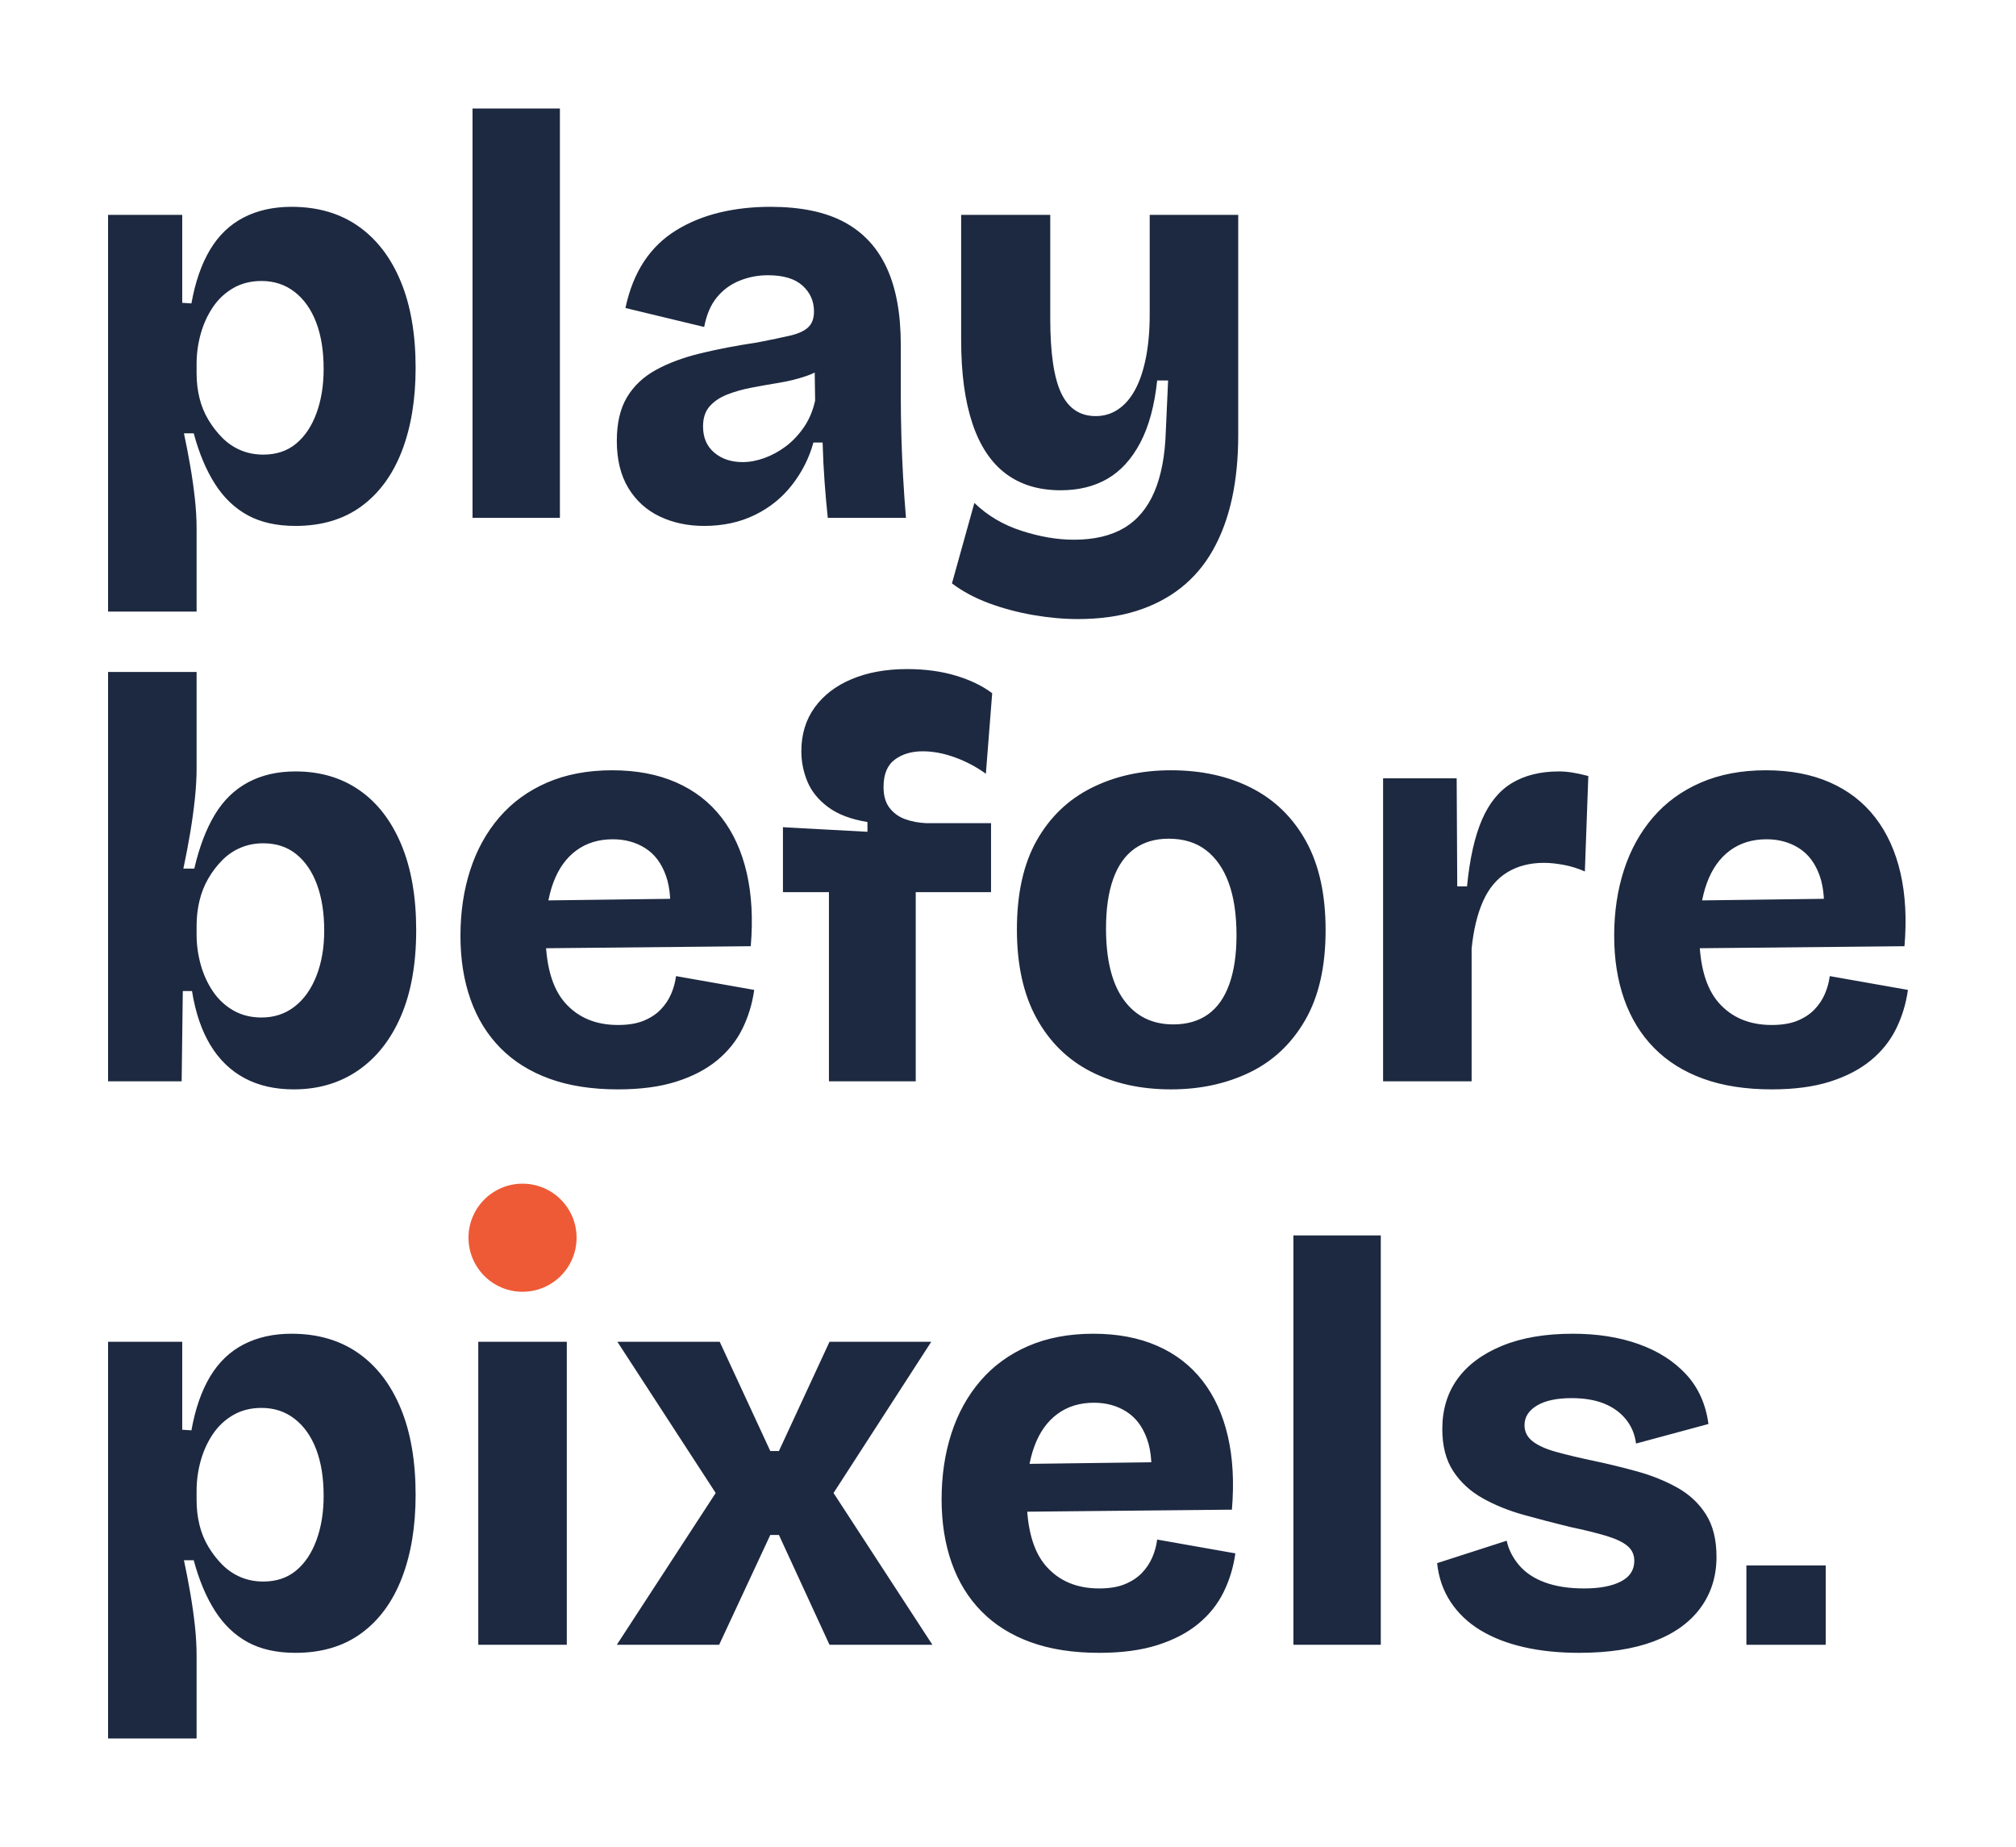
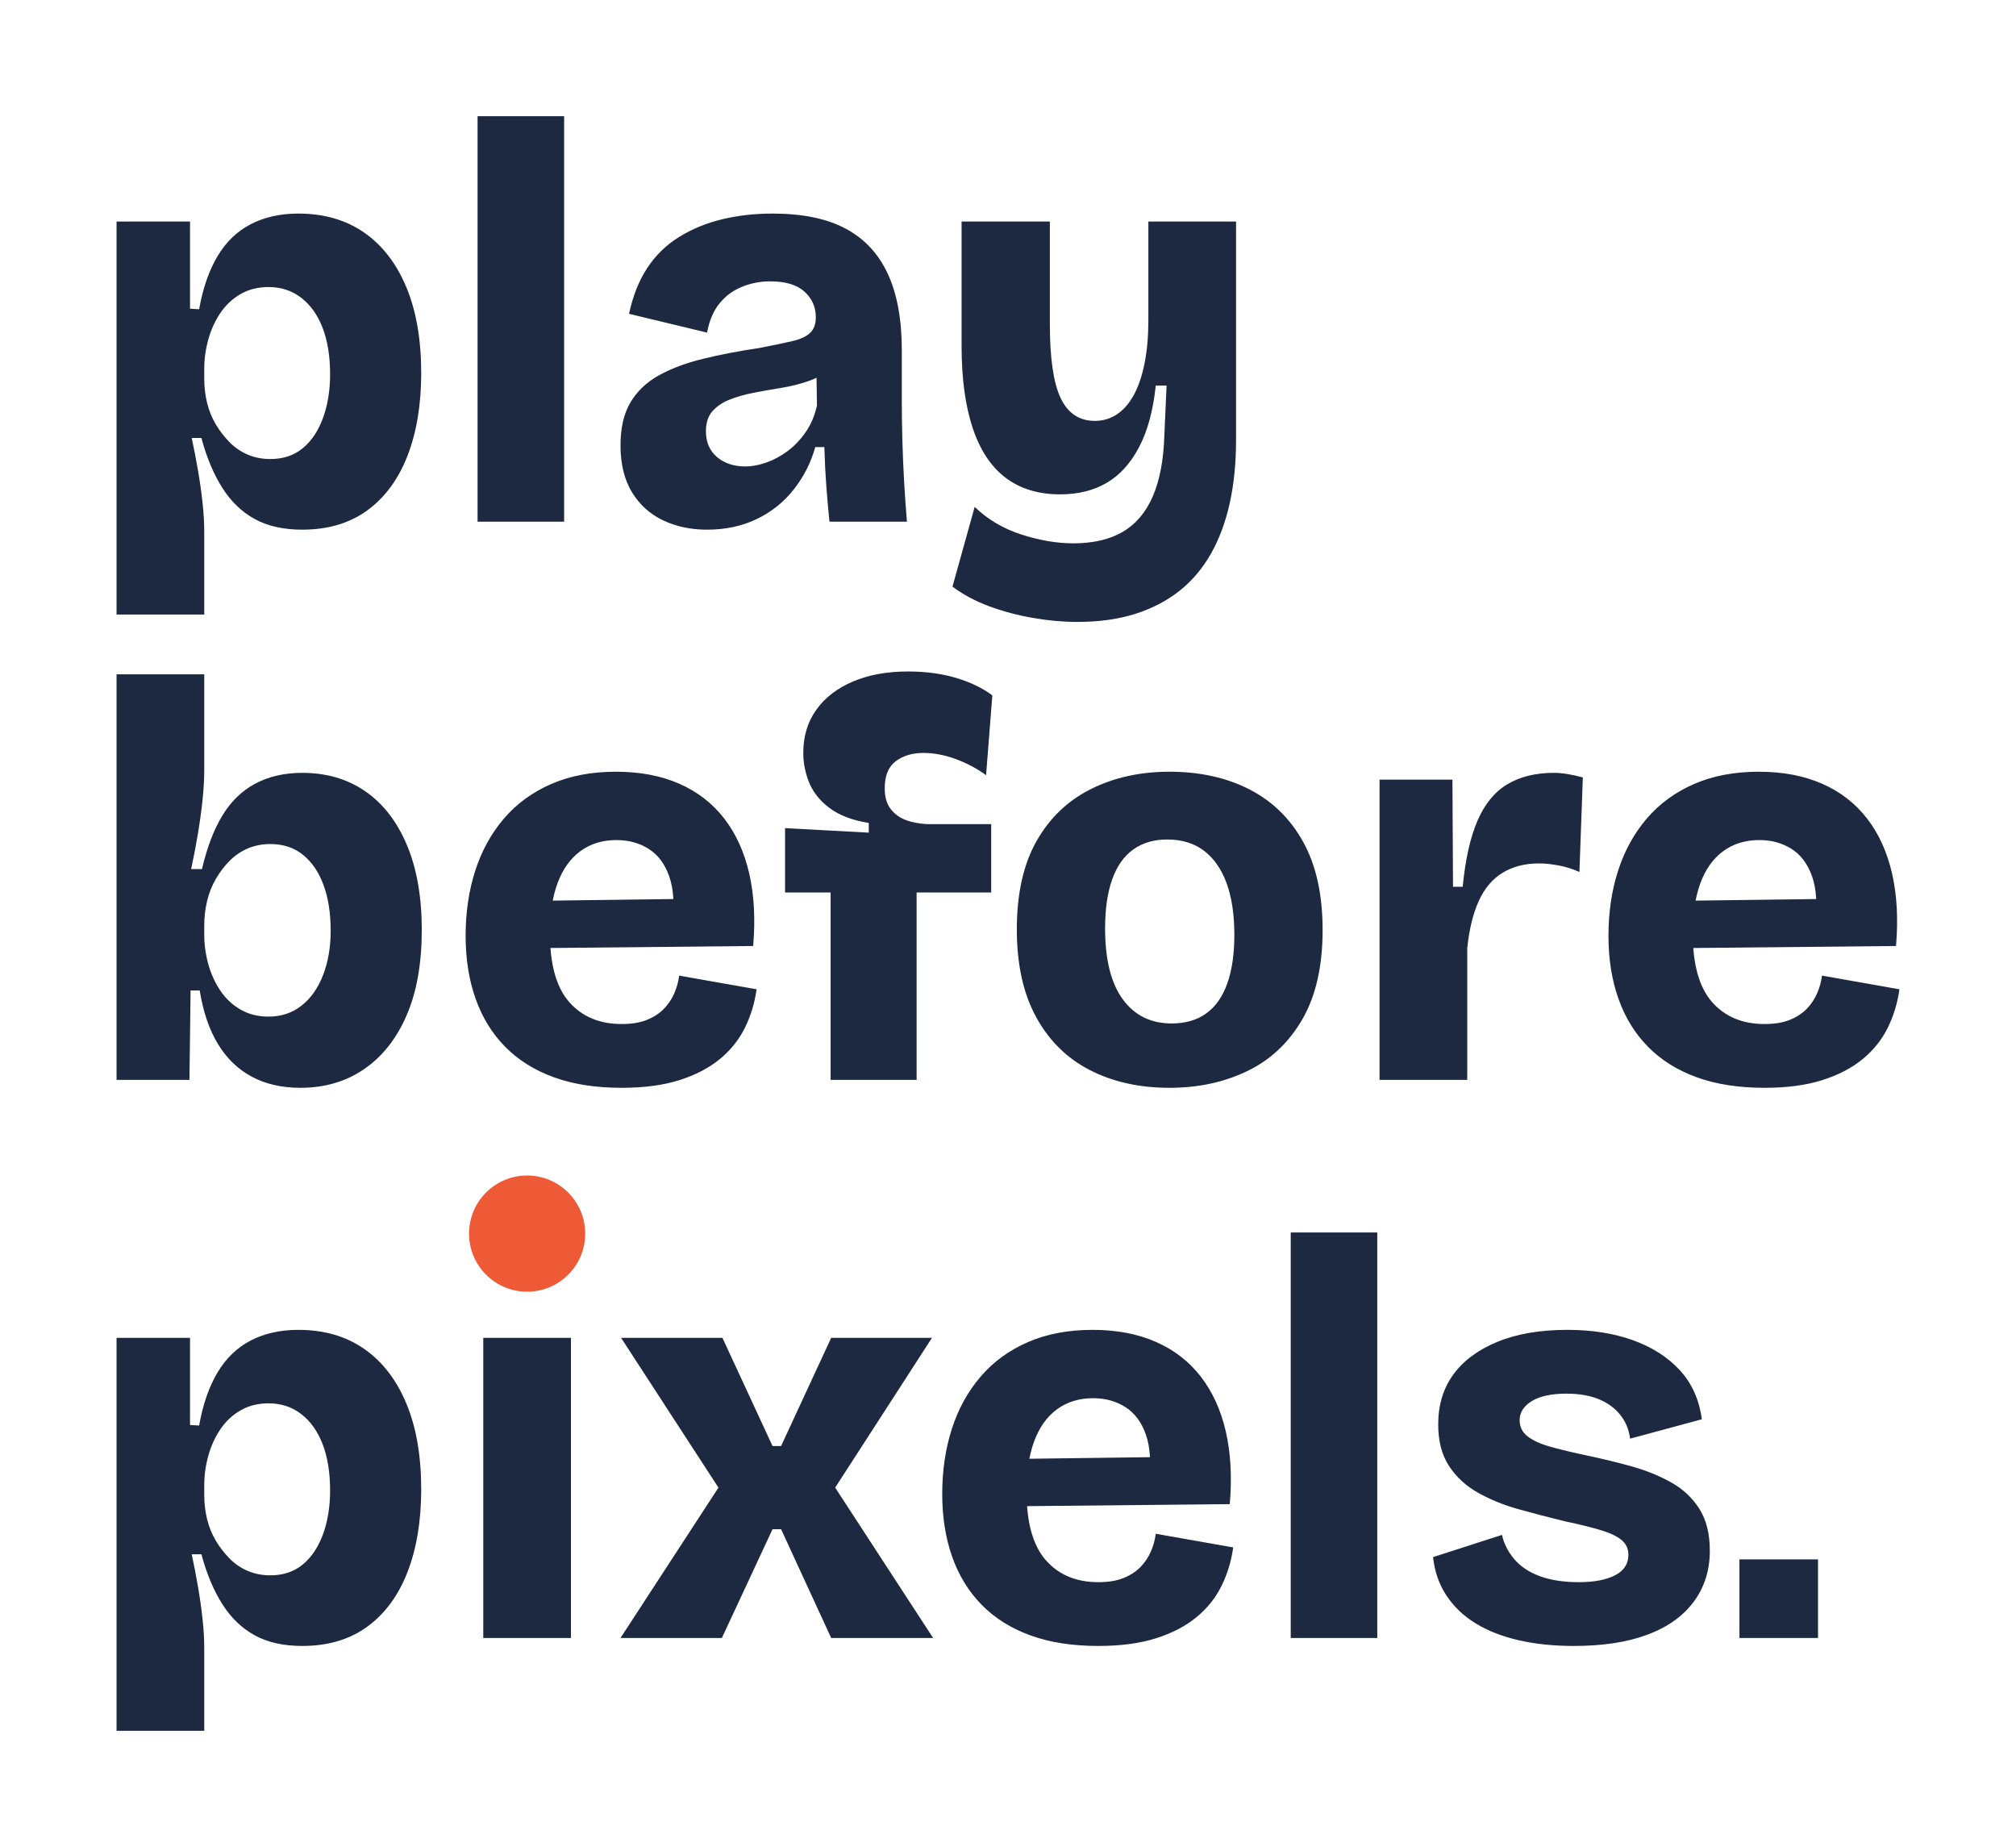
- <svg xmlns="http://www.w3.org/2000/svg" viewBox="-131 -900 3507 3211" width="1000" height="916" role="img" aria-label="Play Before Pixels">
+ <svg xmlns="http://www.w3.org/2000/svg" viewBox="-147 -916 3539 3243" width="1000" height="916" role="img" aria-label="Play Before Pixels">
  <path fill="#1D2940" d="M57 163V-279V-527H186V-374L202 -373Q212 -429 234.5 -466.5Q257 -504 293 -522.5Q329 -541 376 -541Q444 -541 492 -507.5Q540 -474 566 -411.5Q592 -349 592 -261Q592 -178 568 -116Q544 -54 497.5 -20Q451 14 383 14Q334 14 300 -4.5Q266 -23 243 -59Q220 -95 206 -147H189Q195 -119 200 -90Q205 -61 208 -33.5Q211 -6 211 19V163ZM327 -110Q361 -110 384 -129Q407 -148 419.5 -182Q432 -216 432 -259Q432 -306 419 -340Q406 -374 381.5 -393Q357 -412 324 -412Q296 -412 274.5 -399.5Q253 -387 239 -366Q225 -345 218 -319.5Q211 -294 211 -268V-251Q211 -229 216 -208.5Q221 -188 231.5 -170.5Q242 -153 256 -139Q270 -125 288 -117.5Q306 -110 327 -110ZM691 0V-712H843V0ZM1094 14Q1051 14 1016.5 -2.5Q982 -19 962 -52Q942 -85 942 -134Q942 -180 959.5 -209.5Q977 -239 1009.5 -257Q1042 -275 1087 -286Q1132 -297 1186 -305Q1222 -312 1243.5 -317Q1265 -322 1275 -331.5Q1285 -341 1285 -359Q1285 -386 1265 -404Q1245 -422 1205 -422Q1179 -422 1155.5 -412.5Q1132 -403 1116 -383.5Q1100 -364 1094 -332L957 -365Q967 -412 989 -445.5Q1011 -479 1045 -500Q1079 -521 1120.5 -531Q1162 -541 1209 -541Q1288 -541 1337.5 -514.5Q1387 -488 1411.5 -435Q1436 -382 1436 -301V-213Q1436 -178 1437 -142.5Q1438 -107 1440 -71.5Q1442 -36 1445 0H1309Q1306 -28 1303.5 -61.5Q1301 -95 1300 -131H1284Q1273 -91 1247 -57.5Q1221 -24 1182 -5Q1143 14 1094 14ZM1161 -97Q1179 -97 1198.5 -104Q1218 -111 1235.5 -124Q1253 -137 1267 -157Q1281 -177 1287 -204L1286 -269L1309 -267Q1293 -254 1271 -246.5Q1249 -239 1224.5 -235Q1200 -231 1176.5 -226.5Q1153 -222 1134 -214.5Q1115 -207 1103.5 -194Q1092 -181 1092 -159Q1092 -130 1111.5 -113.5Q1131 -97 1161 -97ZM1744 176Q1707 176 1666.5 169Q1626 162 1589.5 148.5Q1553 135 1525 114L1564 -26Q1598 7 1646 22.5Q1694 38 1737 38Q1790 38 1824.5 17.5Q1859 -3 1877 -45Q1895 -87 1897 -150L1901 -239H1882Q1875 -173 1852.5 -130.5Q1830 -88 1795.5 -68Q1761 -48 1714 -48Q1657 -48 1618.5 -77Q1580 -106 1560.5 -164.5Q1541 -223 1541 -309V-527H1696V-347Q1696 -257 1715 -217Q1734 -177 1775 -177Q1797 -177 1814.5 -189Q1832 -201 1844 -223.5Q1856 -246 1862.5 -279Q1869 -312 1869 -354V-527H2023V-144Q2023 -83 2012 -33Q2001 17 1979 56Q1957 95 1923.5 121.5Q1890 148 1845.5 162Q1801 176 1744 176ZM380 994Q331 994 294.5 974.5Q258 955 235 917Q212 879 203 823H187L185 980H57V739V268H211V436Q211 460 208 488.5Q205 517 200 547Q195 577 188 610H207Q220 554 242.5 516.5Q265 479 300.5 460Q336 441 383 441Q447 441 494 473.5Q541 506 567 568Q593 630 593 717Q593 805 566.5 866.5Q540 928 492 961Q444 994 380 994ZM324 869Q357 869 381.5 850Q406 831 419.5 796.5Q433 762 433 718Q433 672 420.5 638Q408 604 384.5 585Q361 566 327 566Q306 566 288 573.5Q270 581 256 595Q242 609 231.5 627Q221 645 216 666Q211 687 211 709V725Q211 751 218 776.5Q225 802 239 823Q253 844 274.5 856.5Q296 869 324 869ZM944 994Q876 994 825 975.5Q774 957 739.5 922Q705 887 687.5 837.5Q670 788 670 727Q670 665 687 612.5Q704 560 737.5 521Q771 482 820.5 460.5Q870 439 934 439Q997 439 1045 460Q1093 481 1124 521Q1155 561 1168 617.5Q1181 674 1175 745L770 749V666L1078 662L1033 705Q1039 655 1027.5 622.5Q1016 590 991.5 574.5Q967 559 935 559Q898 559 871.5 578.5Q845 598 831.5 634.5Q818 671 818 722Q818 805 852 843.5Q886 882 944 882Q971 882 989 874.5Q1007 867 1018.5 855Q1030 843 1036.5 828Q1043 813 1045 797L1181 821Q1176 857 1160.5 888.5Q1145 920 1116.5 943.5Q1088 967 1045.5 980.5Q1003 994 944 994ZM1311 980V651H1231V538L1378 546V529Q1335 522 1309.5 503Q1284 484 1273.5 458.5Q1263 433 1263 406Q1263 362 1286 330Q1309 298 1350.5 280.5Q1392 263 1447 263Q1494 263 1532 274.5Q1570 286 1595 305L1584 445Q1559 427 1530 416.5Q1501 406 1474 406Q1445 406 1425.5 420.5Q1406 435 1406 468Q1406 491 1416.5 504.5Q1427 518 1443.5 524Q1460 530 1480 531H1593V651H1462V980ZM1906 994Q1827 994 1766.5 963Q1706 932 1672 870Q1638 808 1638 716Q1638 622 1672.5 561Q1707 500 1768 469.5Q1829 439 1906 439Q1986 439 2046.5 470Q2107 501 2141 562.5Q2175 624 2175 717Q2175 812 2139.5 873.5Q2104 935 2043 964.5Q1982 994 1906 994ZM1910 881Q1946 881 1970.5 863.5Q1995 846 2007.5 811Q2020 776 2020 726Q2020 672 2006.5 635Q1993 598 1967 578Q1941 558 1902 558Q1867 558 1842.5 575.5Q1818 593 1805.5 628Q1793 663 1793 714Q1793 796 1824 838.5Q1855 881 1910 881ZM2275 980V722V453H2403L2404 641H2421Q2428 569 2447 525Q2466 481 2499.5 461Q2533 441 2581 441Q2592 441 2604.5 443Q2617 445 2632 449L2626 615Q2608 607 2589 603.5Q2570 600 2555 600Q2518 600 2491 616.5Q2464 633 2449 666.5Q2434 700 2429 749V980ZM2951 994Q2883 994 2832 975.5Q2781 957 2746.5 922Q2712 887 2694.5 837.5Q2677 788 2677 727Q2677 665 2694 612.5Q2711 560 2744.5 521Q2778 482 2827.5 460.5Q2877 439 2941 439Q3004 439 3052 460Q3100 481 3131 521Q3162 561 3175 617.5Q3188 674 3182 745L2777 749V666L3085 662L3040 705Q3046 655 3034.5 622.5Q3023 590 2998.5 574.5Q2974 559 2942 559Q2905 559 2878.5 578.5Q2852 598 2838.5 634.5Q2825 671 2825 722Q2825 805 2859 843.5Q2893 882 2951 882Q2978 882 2996 874.5Q3014 867 3025.5 855Q3037 843 3043.5 828Q3050 813 3052 797L3188 821Q3183 857 3167.5 888.5Q3152 920 3123.5 943.5Q3095 967 3052.5 980.5Q3010 994 2951 994ZM57 2123V1681V1433H186V1586L202 1587Q212 1531 234.5 1493.5Q257 1456 293 1437.5Q329 1419 376 1419Q444 1419 492 1452.5Q540 1486 566 1548.5Q592 1611 592 1699Q592 1782 568 1844Q544 1906 497.5 1940Q451 1974 383 1974Q334 1974 300 1955.5Q266 1937 243 1901Q220 1865 206 1813H189Q195 1841 200 1870Q205 1899 208 1926.5Q211 1954 211 1979V2123ZM327 1850Q361 1850 384 1831Q407 1812 419.5 1778Q432 1744 432 1701Q432 1654 419 1620Q406 1586 381.5 1567Q357 1548 324 1548Q296 1548 274.5 1560.5Q253 1573 239 1594Q225 1615 218 1640.5Q211 1666 211 1692V1709Q211 1731 216 1751.5Q221 1772 231.5 1789.5Q242 1807 256 1821Q270 1835 288 1842.5Q306 1850 327 1850ZM701 1960V1433H855V1960ZM942 1960 1114 1696 943 1433H1121L1209 1623H1224L1312 1433H1489L1319 1696L1491 1960H1312L1224 1769H1209L1120 1960ZM1781 1974Q1713 1974 1662 1955.5Q1611 1937 1576.5 1902Q1542 1867 1524.5 1817.5Q1507 1768 1507 1707Q1507 1645 1524 1592.5Q1541 1540 1574.5 1501Q1608 1462 1657.5 1440.5Q1707 1419 1771 1419Q1834 1419 1882 1440Q1930 1461 1961 1501Q1992 1541 2005 1597.5Q2018 1654 2012 1725L1607 1729V1646L1915 1642L1870 1685Q1876 1635 1864.5 1602.5Q1853 1570 1828.5 1554.5Q1804 1539 1772 1539Q1735 1539 1708.5 1558.5Q1682 1578 1668.5 1614.5Q1655 1651 1655 1702Q1655 1785 1689 1823.5Q1723 1862 1781 1862Q1808 1862 1826 1854.5Q1844 1847 1855.5 1835Q1867 1823 1873.5 1808Q1880 1793 1882 1777L2018 1801Q2013 1837 1997.5 1868.5Q1982 1900 1953.5 1923.5Q1925 1947 1882.5 1960.5Q1840 1974 1781 1974ZM2119 1960V1248H2271V1960ZM2616 1974Q2563 1974 2519.5 1964Q2476 1954 2444 1934.5Q2412 1915 2392.5 1885.5Q2373 1856 2369 1818L2490 1779Q2495 1802 2511.5 1821.5Q2528 1841 2556.5 1851.5Q2585 1862 2625 1862Q2665 1862 2688.5 1850Q2712 1838 2712 1814Q2712 1798 2700 1788Q2688 1778 2663 1770.5Q2638 1763 2600 1755Q2559 1745 2519.5 1734Q2480 1723 2448 1705Q2416 1687 2397 1658Q2378 1629 2378 1585Q2378 1534 2404.5 1497.5Q2431 1461 2482 1440Q2533 1419 2605 1419Q2669 1419 2719.5 1437Q2770 1455 2802 1489.5Q2834 1524 2841 1576L2715 1610Q2712 1586 2697.5 1568Q2683 1550 2659.5 1540.5Q2636 1531 2603 1531Q2564 1531 2542.5 1544Q2521 1557 2521 1578Q2521 1595 2535 1606Q2549 1617 2576 1624.5Q2603 1632 2641 1640Q2679 1648 2717 1658.5Q2755 1669 2786.5 1686.5Q2818 1704 2836.5 1733Q2855 1762 2855 1807Q2855 1858 2827 1896Q2799 1934 2746 1954Q2693 1974 2616 1974Z" />
  <rect x="2907" y="1822" width="138" height="138" fill="#1D2940" />
-   <circle cx="778" cy="1252" r="94" fill="#EE5A36" />
+   <circle cx="778" cy="1250" r="102" fill="#EE5A36" />
</svg>
